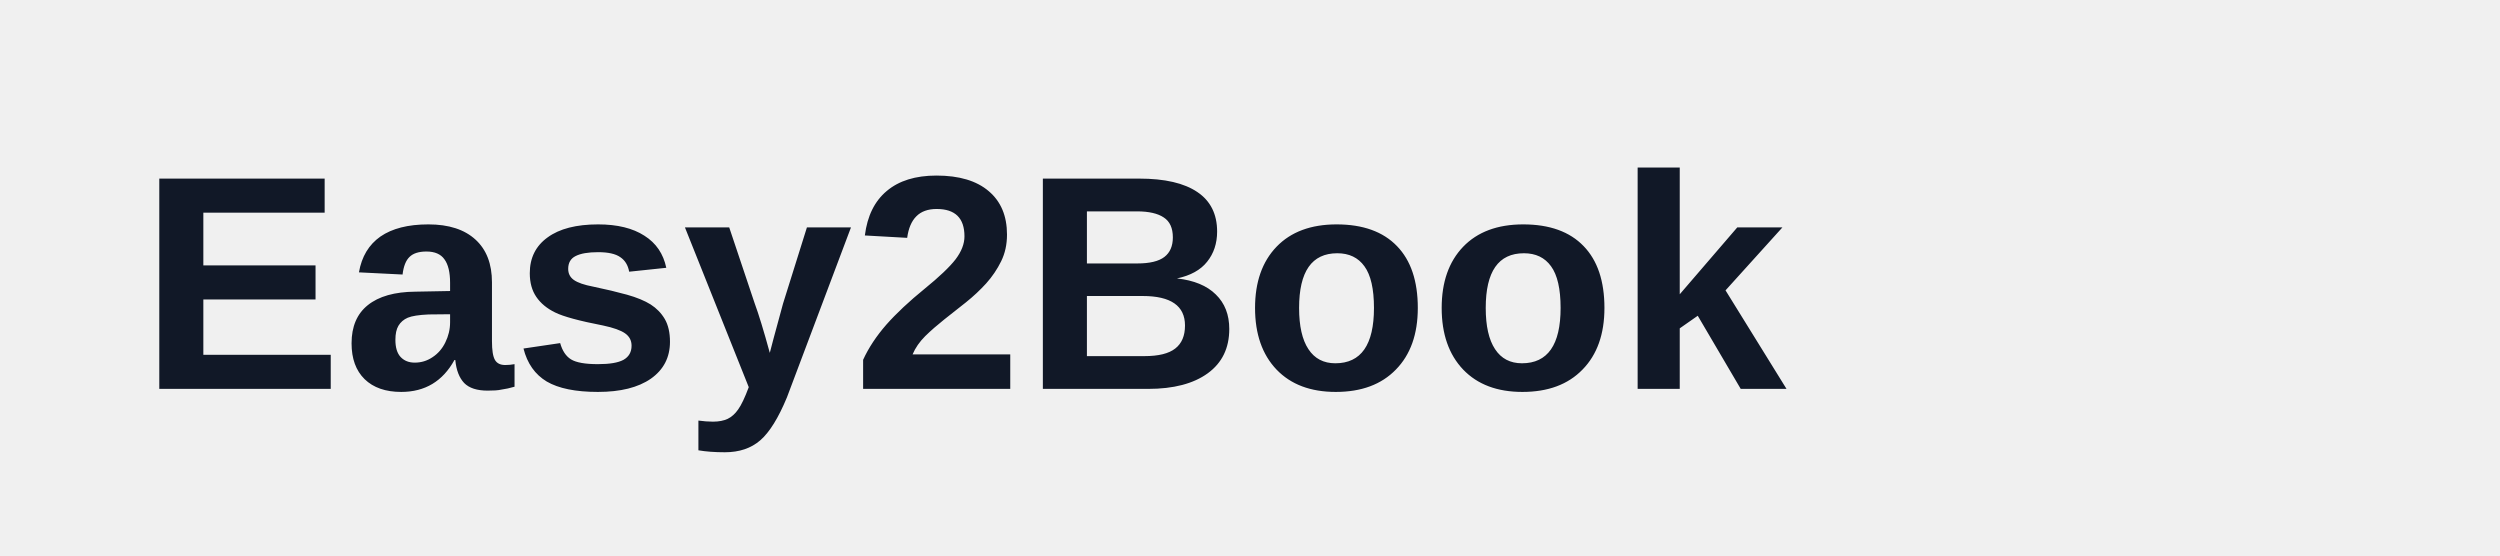
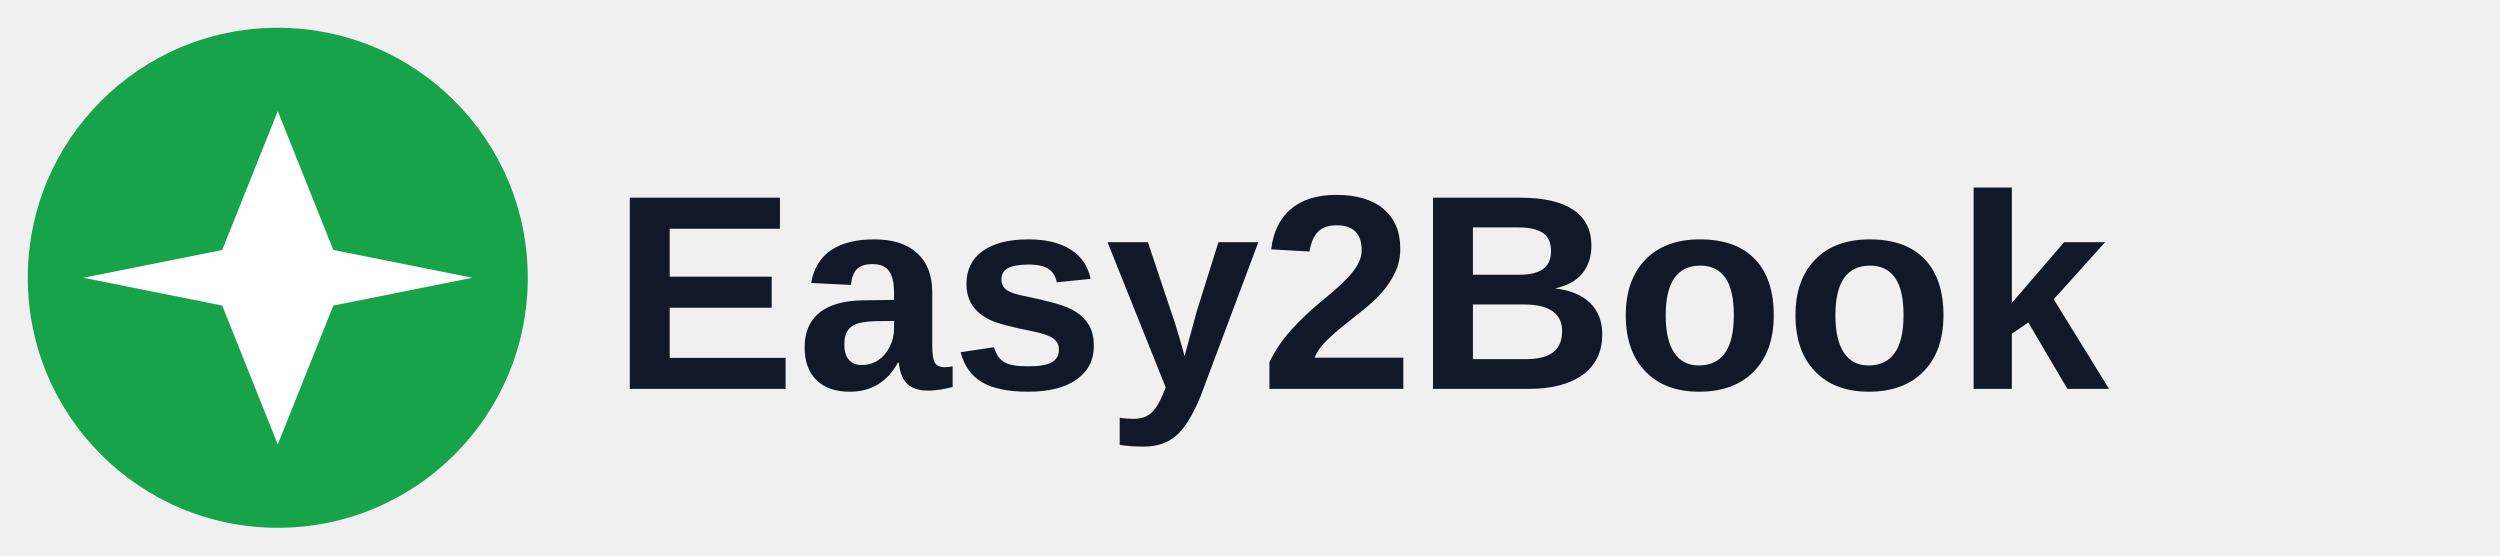
<svg xmlns="http://www.w3.org/2000/svg" width="180" height="40" viewBox="0 0 180 40">
-   <text x="10" y="28" font-family="Arial, sans-serif" font-size="22" font-weight="bold" fill="#111827">Easy2Book</text>
+   <circle cx="20" cy="20" r="18" fill="#16a34a" />
+   <path d="M20 8 L24 18 L34 20 L24 22 L20 32 L16 22 L6 20 L16 18 Z" fill="#ffffff" />
+   <text x="44" y="28" font-family="Arial, sans-serif" font-size="20" font-weight="bold" fill="#111827">Easy2Book</text>
</svg>
